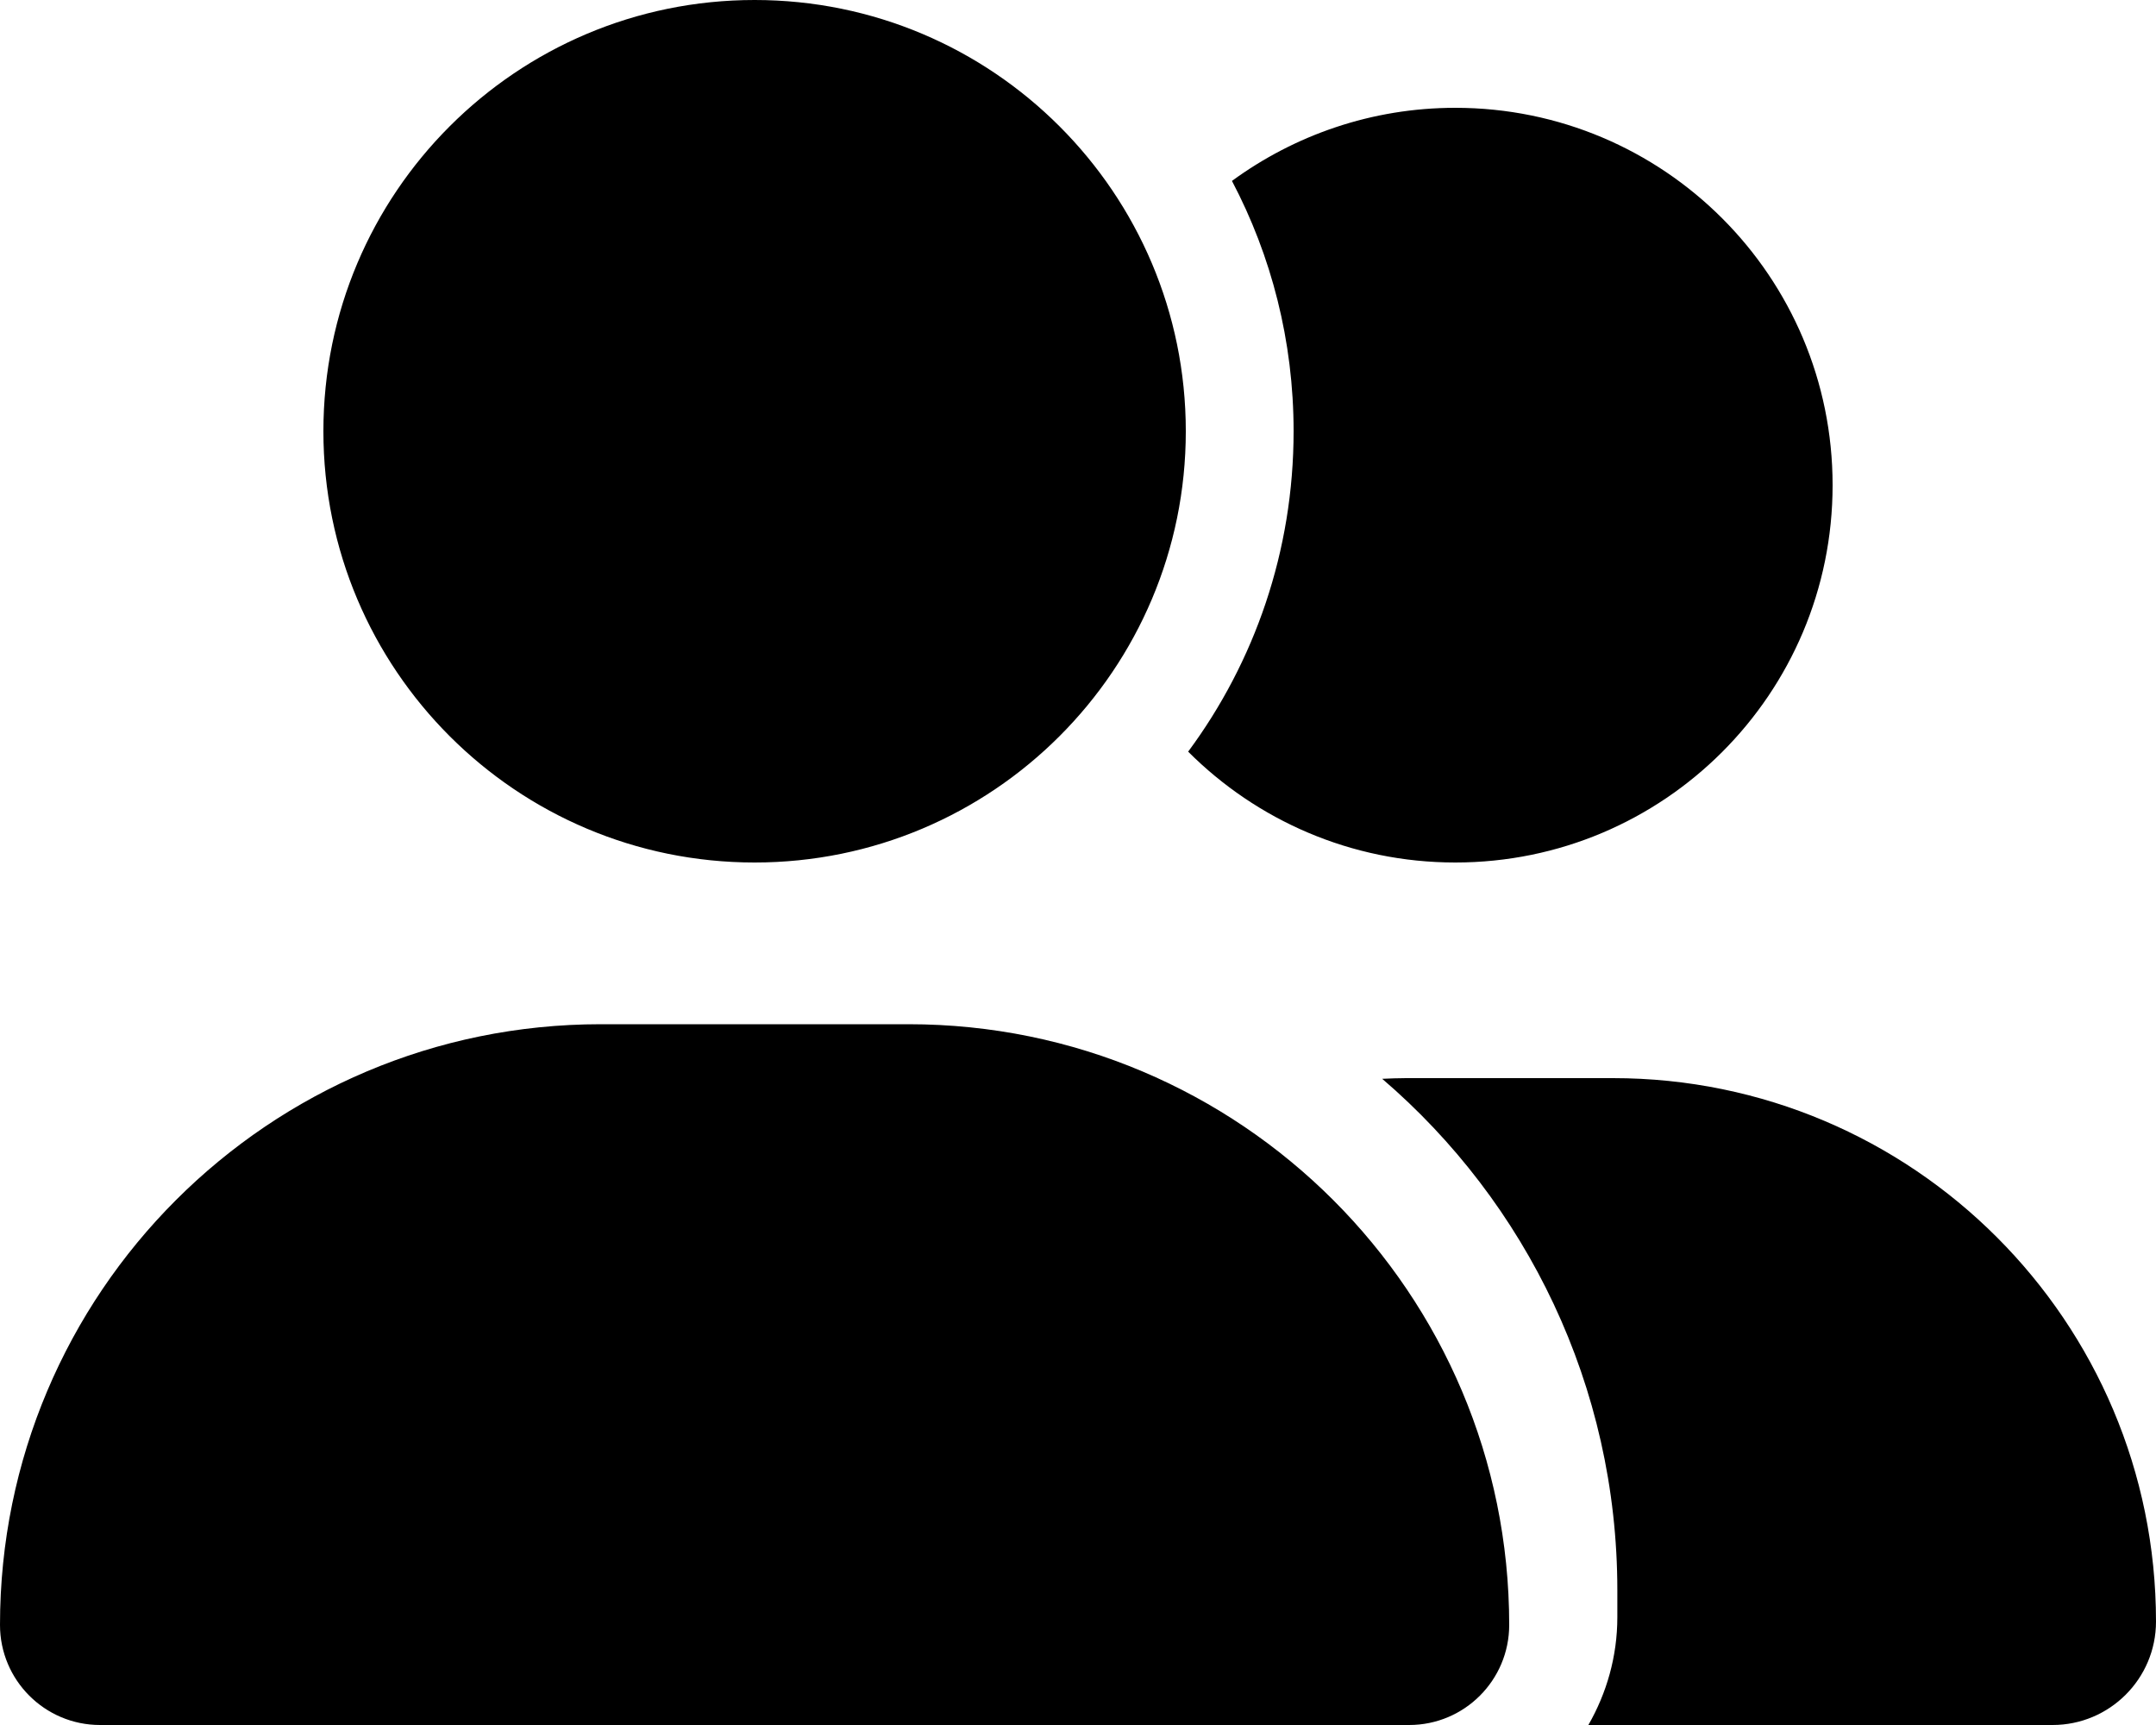
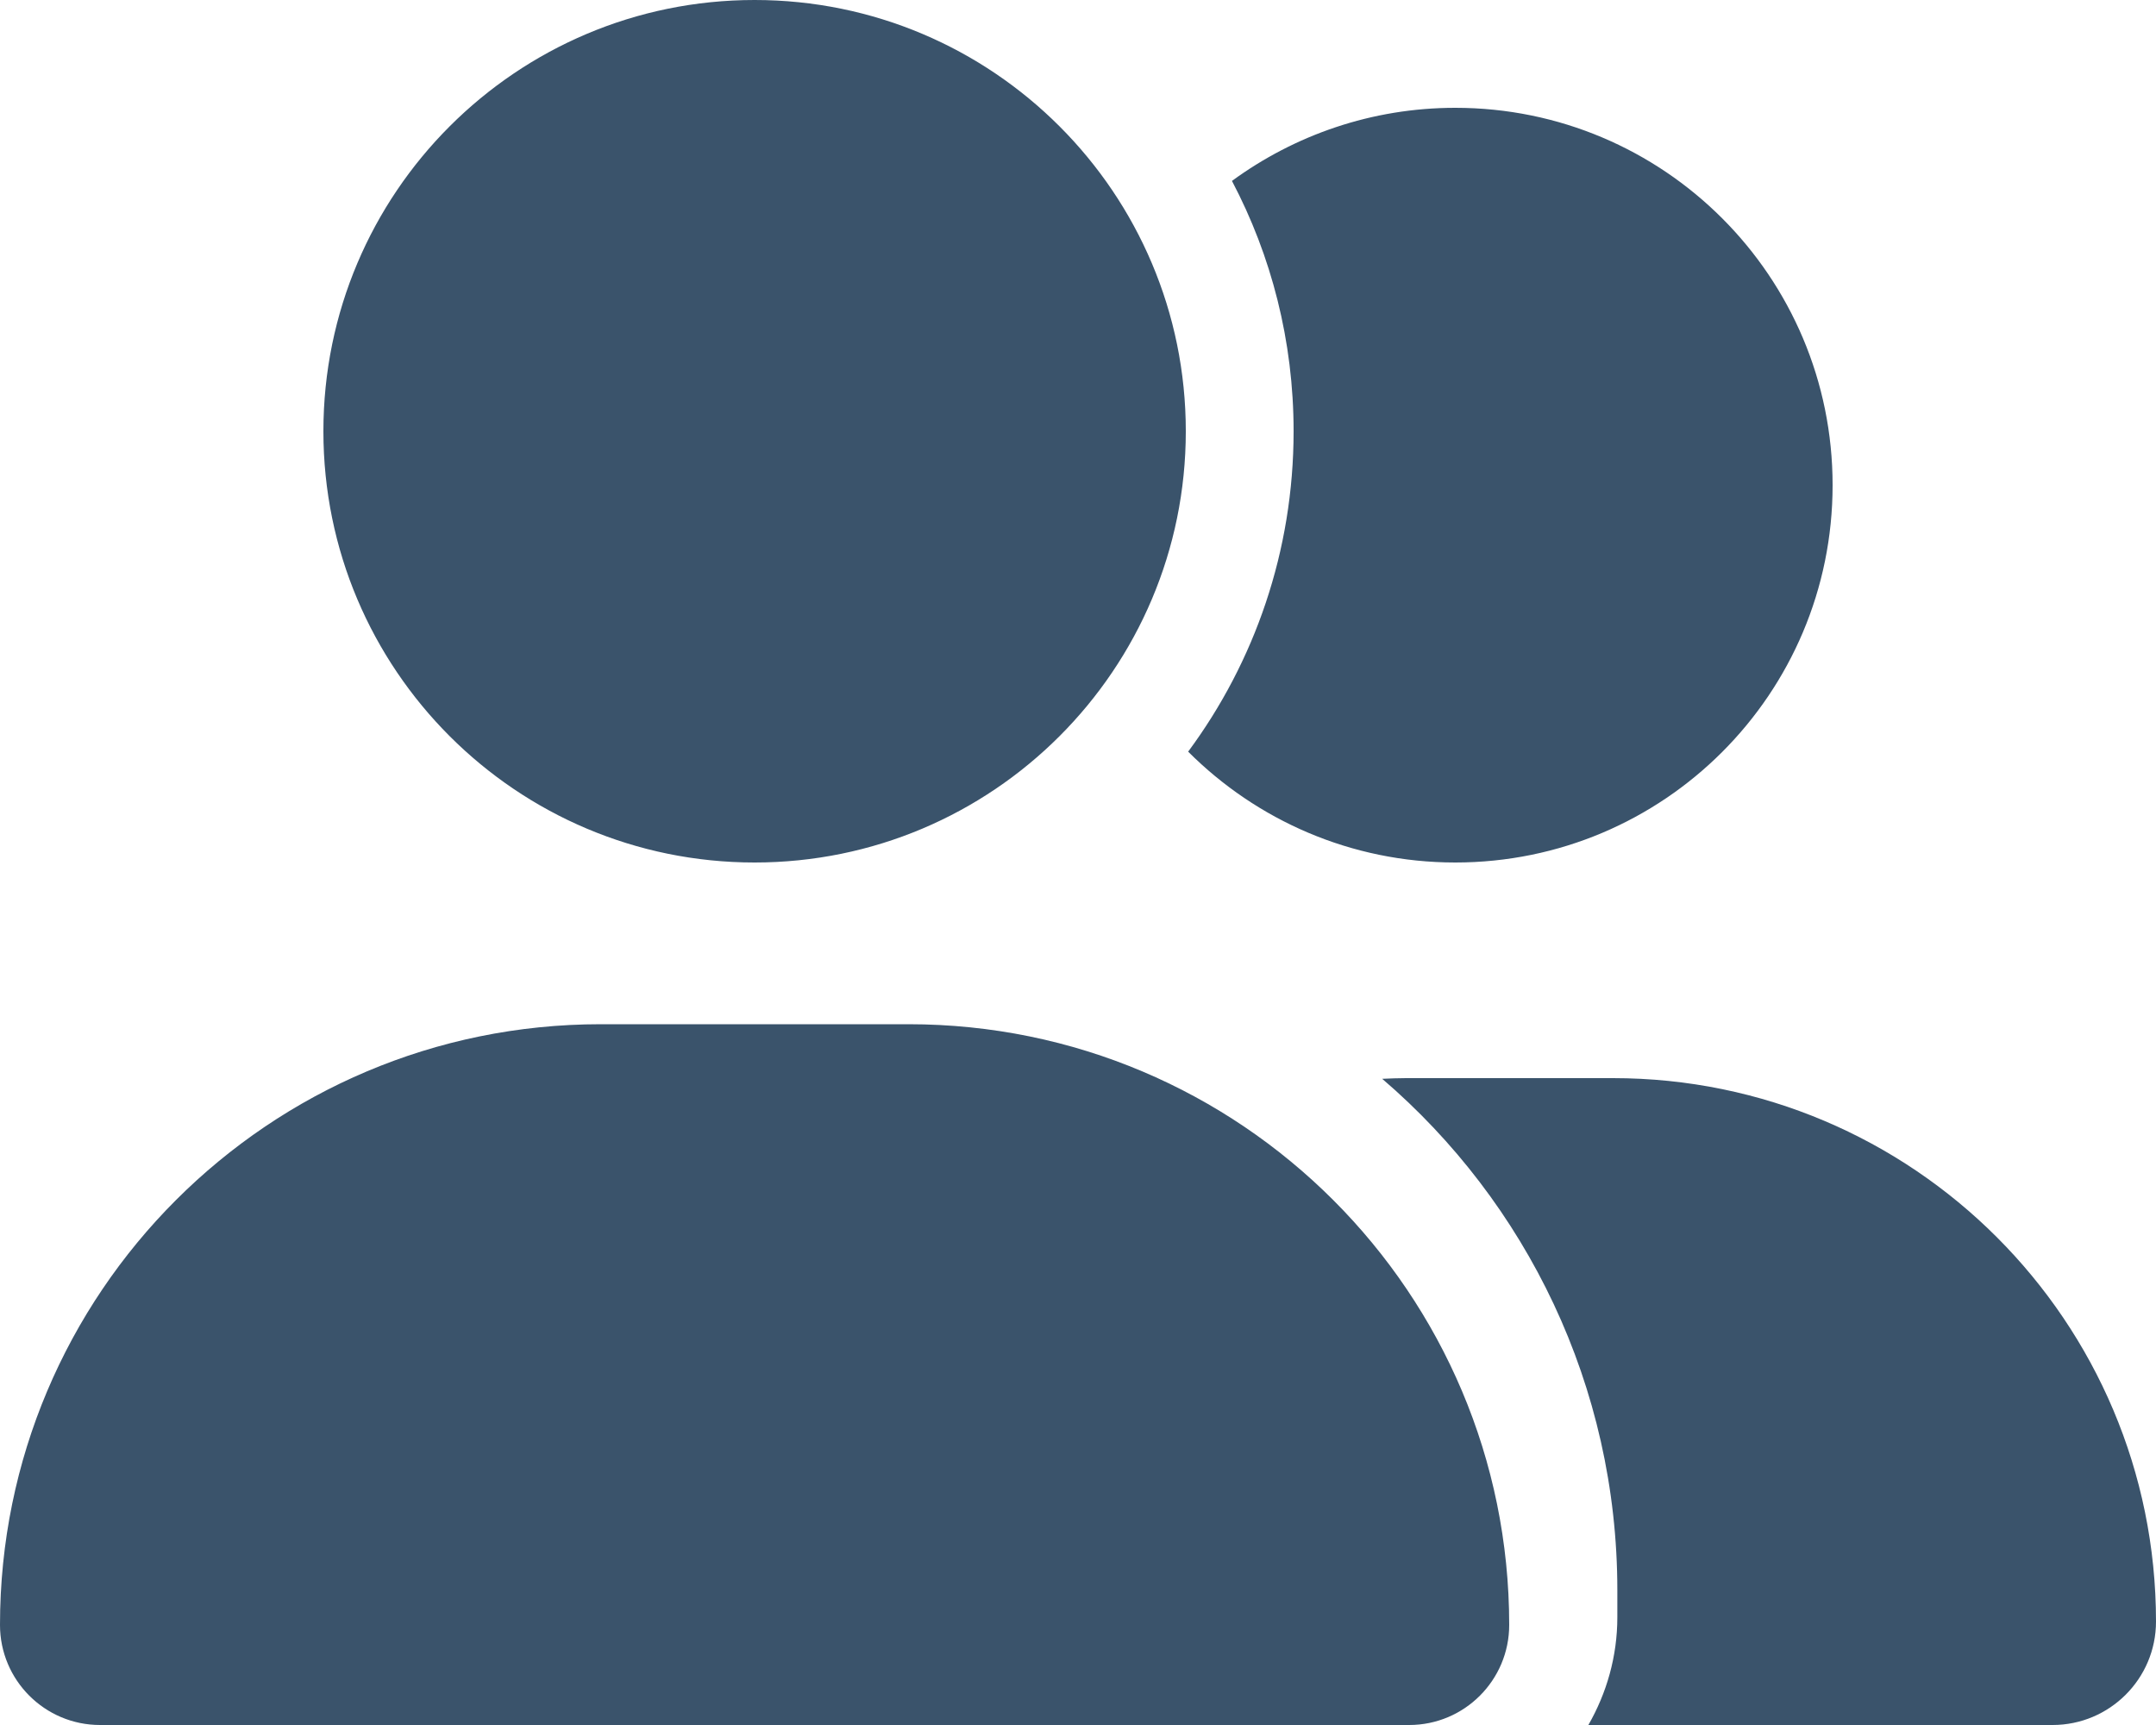
<svg xmlns="http://www.w3.org/2000/svg" viewBox="0 0 640 512">
-   <path d="M96 128a128 128 0 1 1 256 0A128 128 0 1 1 96 128zM0 482.3C0 383.8 79.8 304 178.3 304l91.4 0C368.2 304 448 383.8 448 482.3c0 16.4-13.3 29.7-29.7 29.7L29.7 512C13.3 512 0 498.7 0 482.3zM609.3 512l-137.8 0c5.4-9.4 8.6-20.3 8.6-32l0-8c0-60.7-27.1-115.2-69.8-151.8c2.4-.1 4.7-.2 7.1-.2l61.4 0C567.8 320 640 392.2 640 481.3c0 17-13.8 30.7-30.7 30.7zM432 256c-31 0-59-12.6-79.3-32.9C372.4 196.5 384 163.6 384 128c0-26.8-6.6-52.1-18.3-74.3C384.3 40.1 407.2 32 432 32c61.9 0 112 50.1 112 112s-50.1 112-112 112z" />
+   <path fill="#3a536b" d="M96 128a128 128 0 1 1 256 0A128 128 0 1 1 96 128zM0 482.3C0 383.8 79.8 304 178.3 304l91.4 0C368.2 304 448 383.8 448 482.3c0 16.4-13.3 29.7-29.7 29.7L29.7 512C13.3 512 0 498.7 0 482.3zM609.3 512l-137.8 0c5.4-9.4 8.6-20.3 8.6-32l0-8c0-60.7-27.1-115.2-69.8-151.8c2.4-.1 4.7-.2 7.1-.2l61.4 0C567.8 320 640 392.2 640 481.3c0 17-13.8 30.7-30.7 30.7zM432 256c-31 0-59-12.6-79.3-32.9C372.4 196.5 384 163.6 384 128c0-26.8-6.6-52.1-18.3-74.3C384.3 40.1 407.2 32 432 32c61.9 0 112 50.1 112 112s-50.1 112-112 112z" />
</svg>
